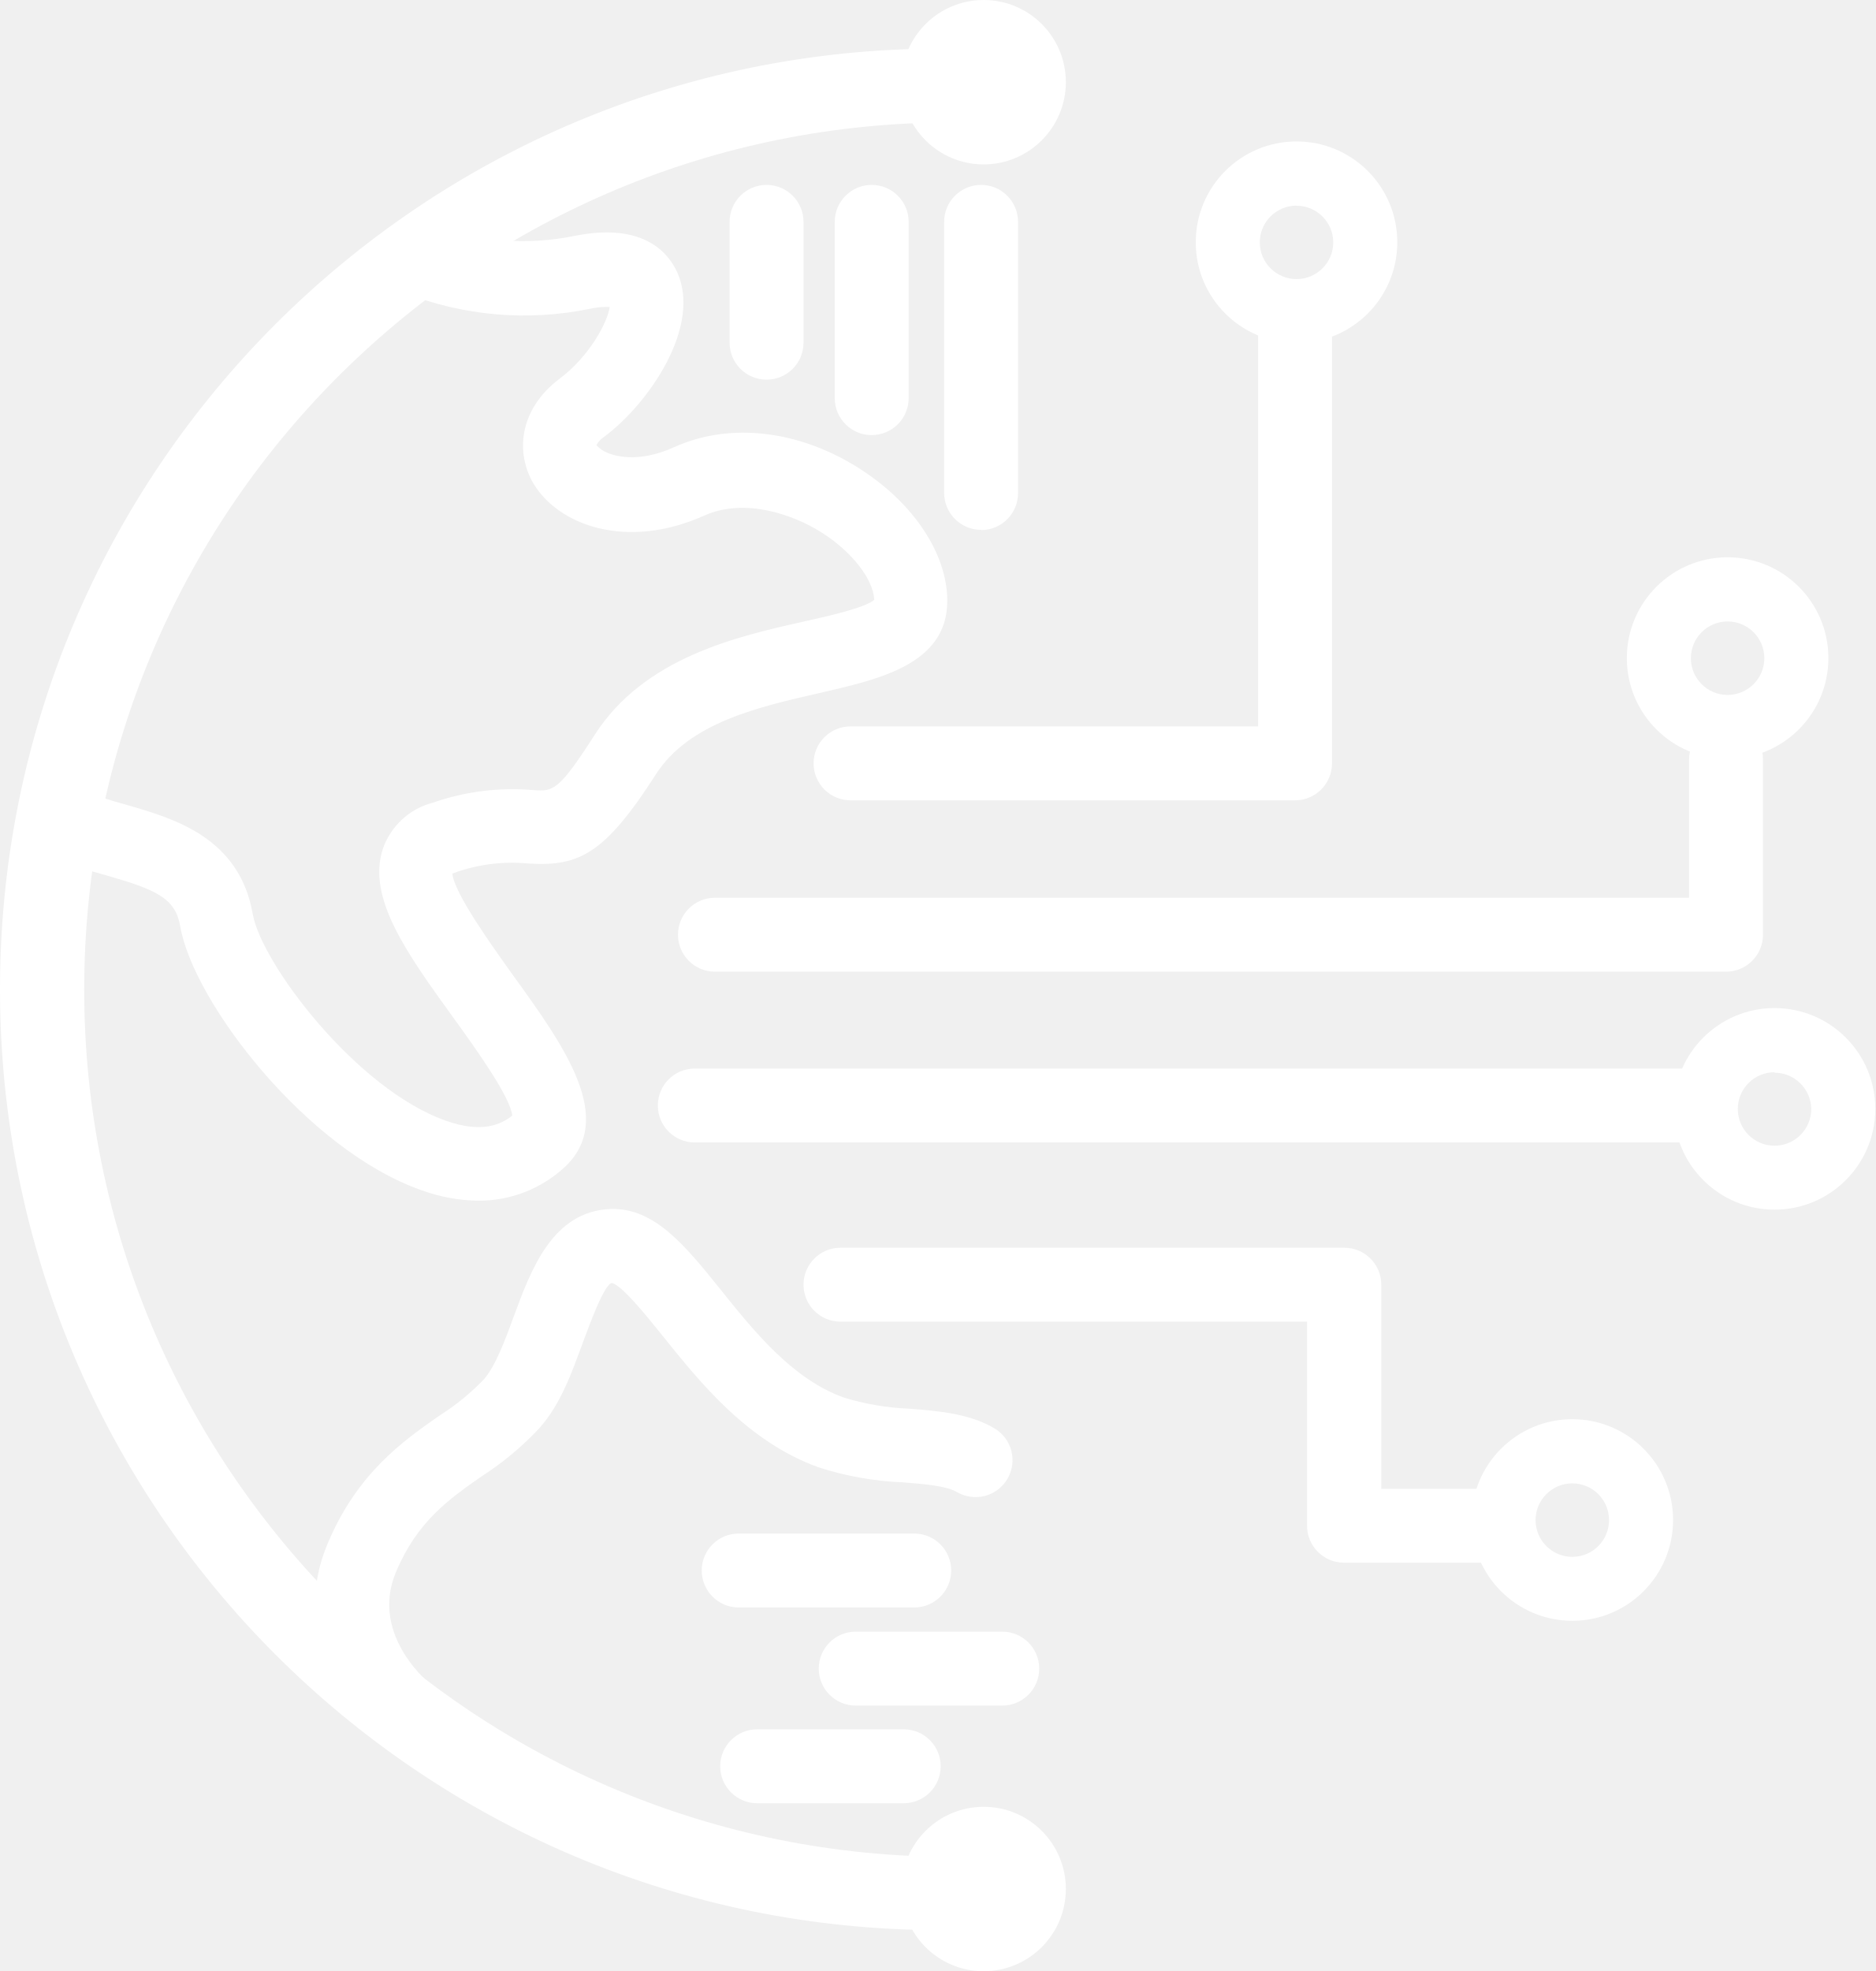
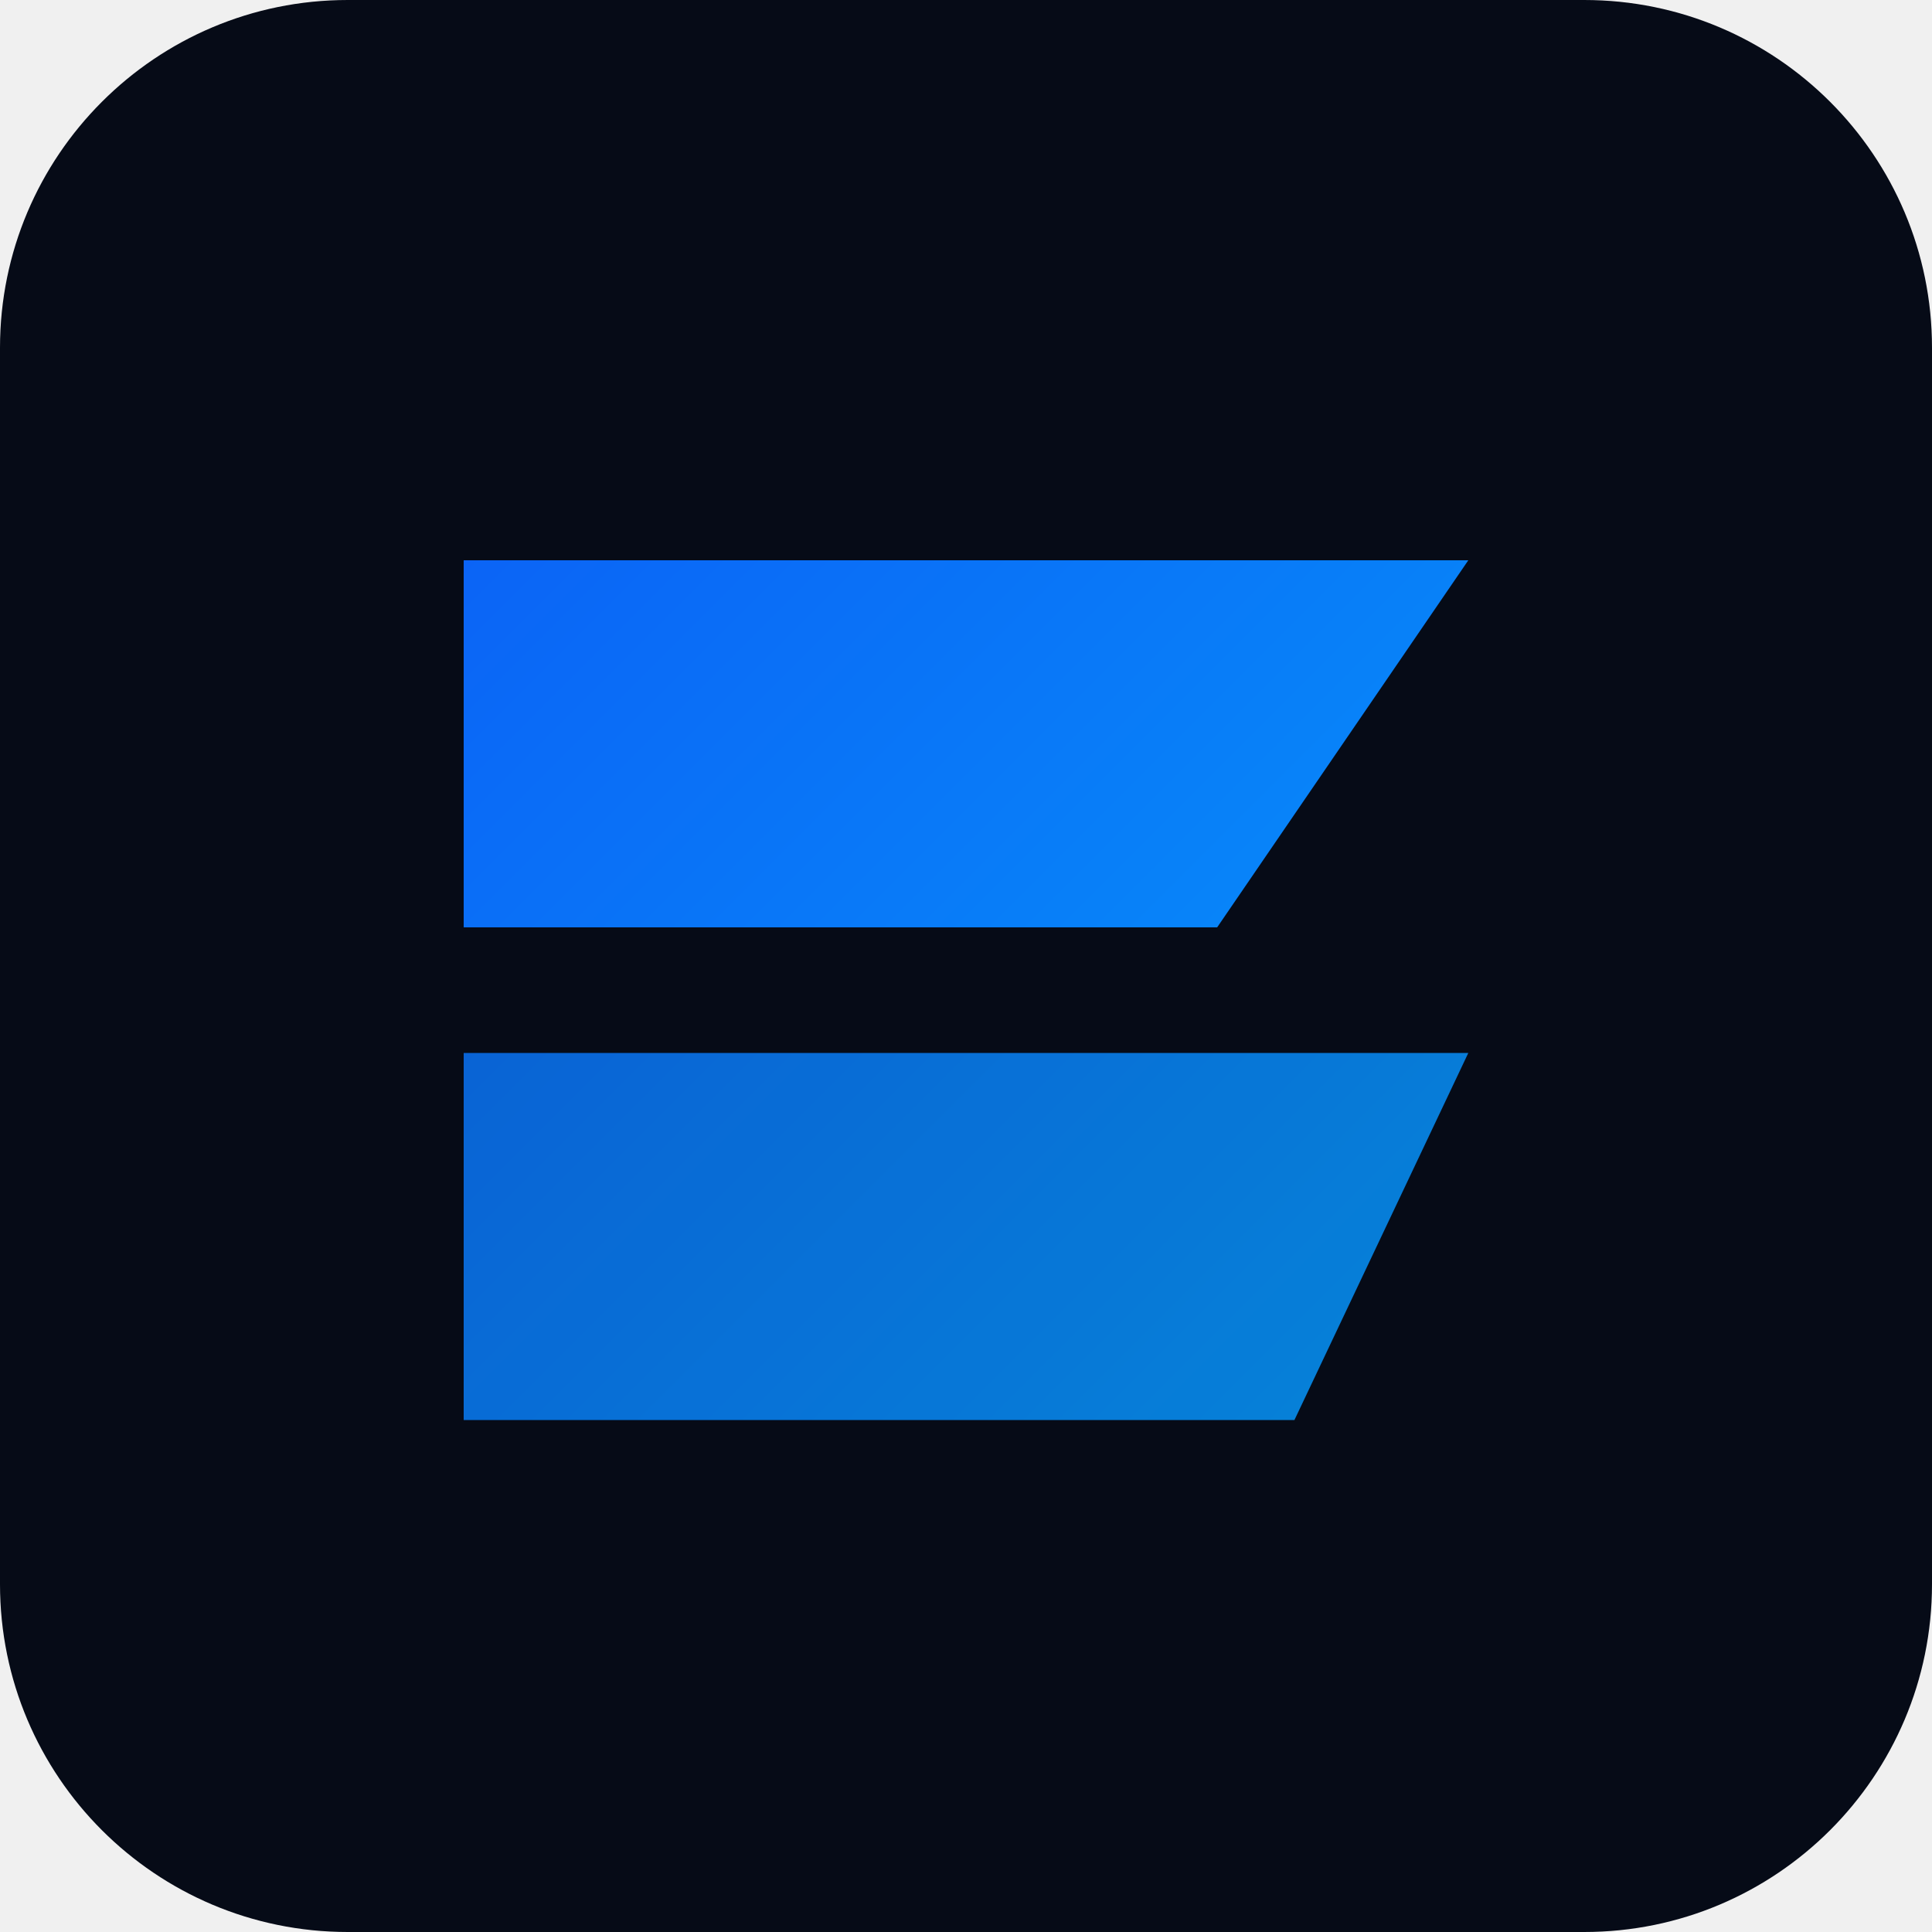
- <svg xmlns="http://www.w3.org/2000/svg" id="Layer_1" data-name="Layer 1" viewBox="0 0 167.48 175.99">
+ <svg xmlns="http://www.w3.org/2000/svg" viewBox="0 0 200 200" fill="none">
  <defs>
-     <style>.cls-1{fill:#fff;}</style>
+     <linearGradient id="edgeSquareGradient" x1="0" y1="0" x2="200" y2="200" gradientUnits="userSpaceOnUse">
+       <stop offset="0" stop-color="#0B63F6" />
+       <stop offset="1" stop-color="#00D1FF" />
+     </linearGradient>
  </defs>
-   <g id="OBJECTS">
-     <g id="_Group_2" data-name=" Group 2">
-       <g id="_Group_3" data-name=" Group 3">
-         <path id="_Path_" data-name=" Path " class="cls-1" d="M83.15,172.33a84,84,0,1,1,0-168l.07,6.6a77.43,77.43,0,0,0,0,154.85Z" transform="translate(0.85 0.01)" />
-       </g>
-       <g id="_Group_4" data-name=" Group 4">
-         <path id="_Path_2" data-name=" Path 2" class="cls-1" d="M114.81,71.45H75.11a3.3,3.3,0,0,1,0-6.6h36.4v-35a3.3,3.3,0,1,1,6.6,0h0V68.15a3.3,3.3,0,0,1-3.3,3.3Z" transform="translate(0.85 0.01)" />
-       </g>
-       <g id="_Group_5" data-name=" Group 5">
-         <path id="_Path_3" data-name=" Path 3" class="cls-1" d="M153.31,86.75H63a3.3,3.3,0,0,1,0-6.6h87V67.8a3.3,3.3,0,1,1,6.6,0V83.44a3.3,3.3,0,0,1-3.29,3.31Z" transform="translate(0.85 0.01)" />
-       </g>
-       <g id="_Group_6" data-name=" Group 6">
-         <path id="_Path_4" data-name=" Path 4" class="cls-1" d="M150.89,102H61.2a3.3,3.3,0,0,1,0-6.6h89.69a3.3,3.3,0,0,1,0,6.6Z" transform="translate(0.85 0.01)" />
-       </g>
-       <g id="_Group_7" data-name=" Group 7">
-         <path id="_Path_5" data-name=" Path 5" class="cls-1" d="M132.67,139.52H119.18a3.3,3.3,0,0,1-3.3-3.3V118H74.21a3.3,3.3,0,1,1,0-6.6h45a3.3,3.3,0,0,1,3.3,3.3v18.23H132.7a3.3,3.3,0,1,1,0,6.6Z" transform="translate(0.85 0.01)" />
-       </g>
-       <g id="_Group_8" data-name=" Group 8">
-         <circle id="_Path_6" data-name=" Path 6" class="cls-1" cx="87.85" cy="168.63" r="4.04" />
-         <path id="_Compound_Path_" data-name=" Compound Path " class="cls-1" d="M87,176a7.34,7.34,0,1,1,7.34-7.34h0A7.35,7.35,0,0,1,87,176Zm0-8.08a.74.74,0,1,0,.74.74h0a.74.74,0,0,0-.73-.75h0Z" transform="translate(0.85 0.01)" />
-       </g>
-       <g id="_Group_9" data-name=" Group 9">
-         <circle id="_Path_7" data-name=" Path 7" class="cls-1" cx="87.85" cy="7.35" r="4.04" />
-         <path id="_Compound_Path_2" data-name=" Compound Path 2" class="cls-1" d="M87,14.67a7.34,7.34,0,1,1,7.34-7.34h0A7.35,7.35,0,0,1,87,14.67Zm0-8.08a.74.74,0,1,0,.74.74A.74.74,0,0,0,87,6.59Z" transform="translate(0.85 0.01)" />
-       </g>
-       <g id="_Group_10" data-name=" Group 10">
-         <g id="_Group_11" data-name=" Group 11">
-           <path id="_Path_8" data-name=" Path 8" class="cls-1" d="M41.87,107.2a15.3,15.3,0,0,1-5.09-.94c-10.27-3.61-20.37-16.82-21.53-23.54-.44-2.56-2.16-3.29-6.61-4.57A36.64,36.64,0,0,1,4,76.59a3.3,3.3,0,1,1,2.65-6,31.33,31.33,0,0,0,3.79,1.26c4.26,1.23,10.1,2.91,11.29,9.79C22.51,86,30.95,97.25,39,100.07c3.18,1.12,4.89.34,5.9-.47-.18-1.7-3.34-6.08-5.26-8.74-4.15-5.74-7.73-10.7-6.3-15.07a6.44,6.44,0,0,1,4.47-4.13,21.59,21.59,0,0,1,9-1.12c1.73.11,2.2.14,5.44-4.92,4.44-6.93,12.69-8.79,18.72-10.14,2.19-.49,5.44-1.22,6.26-1.93-.09-1.85-2-4.3-4.68-6S65.61,44.46,62.11,46c-7,3.16-13.12.88-15.33-2.86-1.54-2.61-1.4-6.52,2.39-9.37,2.59-1.94,4.25-5,4.43-6.37a7,7,0,0,0-1.8.17,29.21,29.21,0,0,1-16.49-1.42,3.3,3.3,0,0,1,2.52-6.1,22.78,22.78,0,0,0,12.65,1c6.14-1.23,8.37,1.52,9.16,3.27,2.14,4.78-2.42,11.59-6.53,14.67a1.93,1.93,0,0,0-.69.75,2.5,2.5,0,0,0,.93.66c.58.26,2.74,1,6-.48,5-2.27,11.27-1.53,16.7,2,4.75,3.07,7.7,7.56,7.7,11.72,0,5.66-6.06,7-11.42,8.23s-11.64,2.62-14.61,7.27c-4.58,7.14-6.87,8.24-11.43,7.95a15.1,15.1,0,0,0-6.52.82l-.22.08c.16,1.76,3.52,6.42,5.36,9,4.63,6.41,9.41,13,4.52,17.35A11.28,11.28,0,0,1,41.87,107.2Z" transform="translate(0.85 0.01)" />
-         </g>
-         <g id="_Group_12" data-name=" Group 12">
-           <path id="_Path_9" data-name=" Path 9" class="cls-1" d="M35.86,156.5a3.29,3.29,0,0,1-2-.67c-3.42-2.59-9-9.7-5.42-18.08,2.64-6.24,6.71-9.1,10-11.39a21.41,21.41,0,0,0,3.92-3.2c1.05-1.21,1.88-3.46,2.68-5.64,1.54-4.18,3.46-9.38,8.64-9.58,3.92-.12,6.65,3.25,9.81,7.18,3,3.74,6.42,8,11,9.65a23,23,0,0,0,5.84,1c2.64.21,5.38.43,7.62,1.75a3.3,3.3,0,1,1-3.35,5.69c-.94-.55-2.9-.71-4.8-.86A28.34,28.34,0,0,1,72.23,131c-6.32-2.3-10.52-7.52-13.89-11.72-1.44-1.79-3.62-4.5-4.53-4.73-.66,0-2,3.7-2.59,5.27-1,2.73-2,5.56-3.9,7.69a26.92,26.92,0,0,1-5.11,4.27c-3,2.09-5.79,4.06-7.69,8.56-2.45,5.8,3.26,10.21,3.32,10.25a3.3,3.3,0,0,1-2,5.93Z" transform="translate(0.85 0.01)" />
-         </g>
-       </g>
-       <g id="_Group_13" data-name=" Group 13">
-         <path id="_Path_10" data-name=" Path 10" class="cls-1" d="M67.61,33.89a3.3,3.3,0,0,1-3.3-3.3h0V19.8a3.3,3.3,0,0,1,6.6,0V30.59a3.3,3.3,0,0,1-3.3,3.3Z" transform="translate(0.85 0.01)" />
-       </g>
-       <g id="_Group_14" data-name=" Group 14">
-         <path id="_Path_11" data-name=" Path 11" class="cls-1" d="M77,38.84a3.3,3.3,0,0,1-3.3-3.3h0V19.8a3.3,3.3,0,1,1,6.6,0V35.53A3.3,3.3,0,0,1,77,38.84Z" transform="translate(0.85 0.01)" />
-       </g>
-       <g id="_Group_15" data-name=" Group 15">
-         <path id="_Path_12" data-name=" Path 12" class="cls-1" d="M86.77,47.3a3.3,3.3,0,0,1-3.3-3.3h0V19.8a3.3,3.3,0,0,1,6.6,0V44a3.3,3.3,0,0,1-3.28,3.32Z" transform="translate(0.85 0.01)" />
-       </g>
-       <g id="_Group_16" data-name=" Group 16">
-         <path id="_Path_13" data-name=" Path 13" class="cls-1" d="M80.79,143.52H65.12a3.3,3.3,0,1,1,0-6.6H80.8a3.3,3.3,0,1,1,0,6.6Z" transform="translate(0.85 0.01)" />
-       </g>
-       <g id="_Group_17" data-name=" Group 17">
-         <path id="_Path_14" data-name=" Path 14" class="cls-1" d="M88.66,152.28H75.57a3.3,3.3,0,1,1,0-6.6H88.66a3.3,3.3,0,1,1,0,6.6Z" transform="translate(0.85 0.01)" />
-       </g>
-       <g id="_Group_18" data-name=" Group 18">
-         <path id="_Path_15" data-name=" Path 15" class="cls-1" d="M79.86,161H66.77a3.3,3.3,0,1,1,0-6.6H79.86a3.3,3.3,0,1,1,0,6.6Z" transform="translate(0.85 0.01)" />
-       </g>
-       <g id="_Group_19" data-name=" Group 19">
-         <g id="_Group_20" data-name=" Group 20">
-           <path id="_Compound_Path_3" data-name=" Compound Path 3" class="cls-1" d="M114.94,30.62a9,9,0,1,1,9-9h0A9,9,0,0,1,114.94,30.62Zm0-12.27a3.28,3.28,0,1,0,3.28,3.28h0a3.28,3.28,0,0,0-3.28-3.27Z" transform="translate(0.85 0.01)" />
-         </g>
-       </g>
-       <g id="_Group_21" data-name=" Group 21">
-         <g id="_Group_22" data-name=" Group 22">
-           <path id="_Compound_Path_4" data-name=" Compound Path 4" class="cls-1" d="M153.44,67.75a9,9,0,1,1,9-9h0A9,9,0,0,1,153.44,67.75Zm0-12.27a3.28,3.28,0,1,0,3.28,3.28h0A3.28,3.28,0,0,0,153.44,55.48Z" transform="translate(0.85 0.01)" />
-         </g>
-       </g>
-       <g id="_Group_23" data-name=" Group 23">
-         <g id="_Group_24" data-name=" Group 24">
-           <path id="_Compound_Path_5" data-name=" Compound Path 5" class="cls-1" d="M157.63,108a9,9,0,1,1,9-9A9,9,0,0,1,157.63,108Zm0-12.27a3.28,3.28,0,1,0,3.28,3.28h0A3.29,3.29,0,0,0,157.63,95.77Z" transform="translate(0.85 0.01)" />
-         </g>
-       </g>
-       <g id="_Group_25" data-name=" Group 25">
-         <g id="_Group_26" data-name=" Group 26">
-           <path id="_Compound_Path_6" data-name=" Compound Path 6" class="cls-1" d="M139.57,144.71a9,9,0,1,1,9-9A9,9,0,0,1,139.57,144.71Zm0-12.27a3.28,3.28,0,1,0,3.28,3.28h0a3.28,3.28,0,0,0-3.28-3.28h0Z" transform="translate(0.85 0.01)" />
-         </g>
-       </g>
-     </g>
+   <rect width="200" height="200" rx="36" fill="#060B17" />
+   <g transform="translate(48,54)">
+     <polygon points="0,4 104,4 78,42 0,42" fill="url(#edgeSquareGradient)" />
+     <polygon points="0,55 104,55 86,93 0,93" fill="url(#edgeSquareGradient)" opacity="0.85" />
  </g>
</svg>
